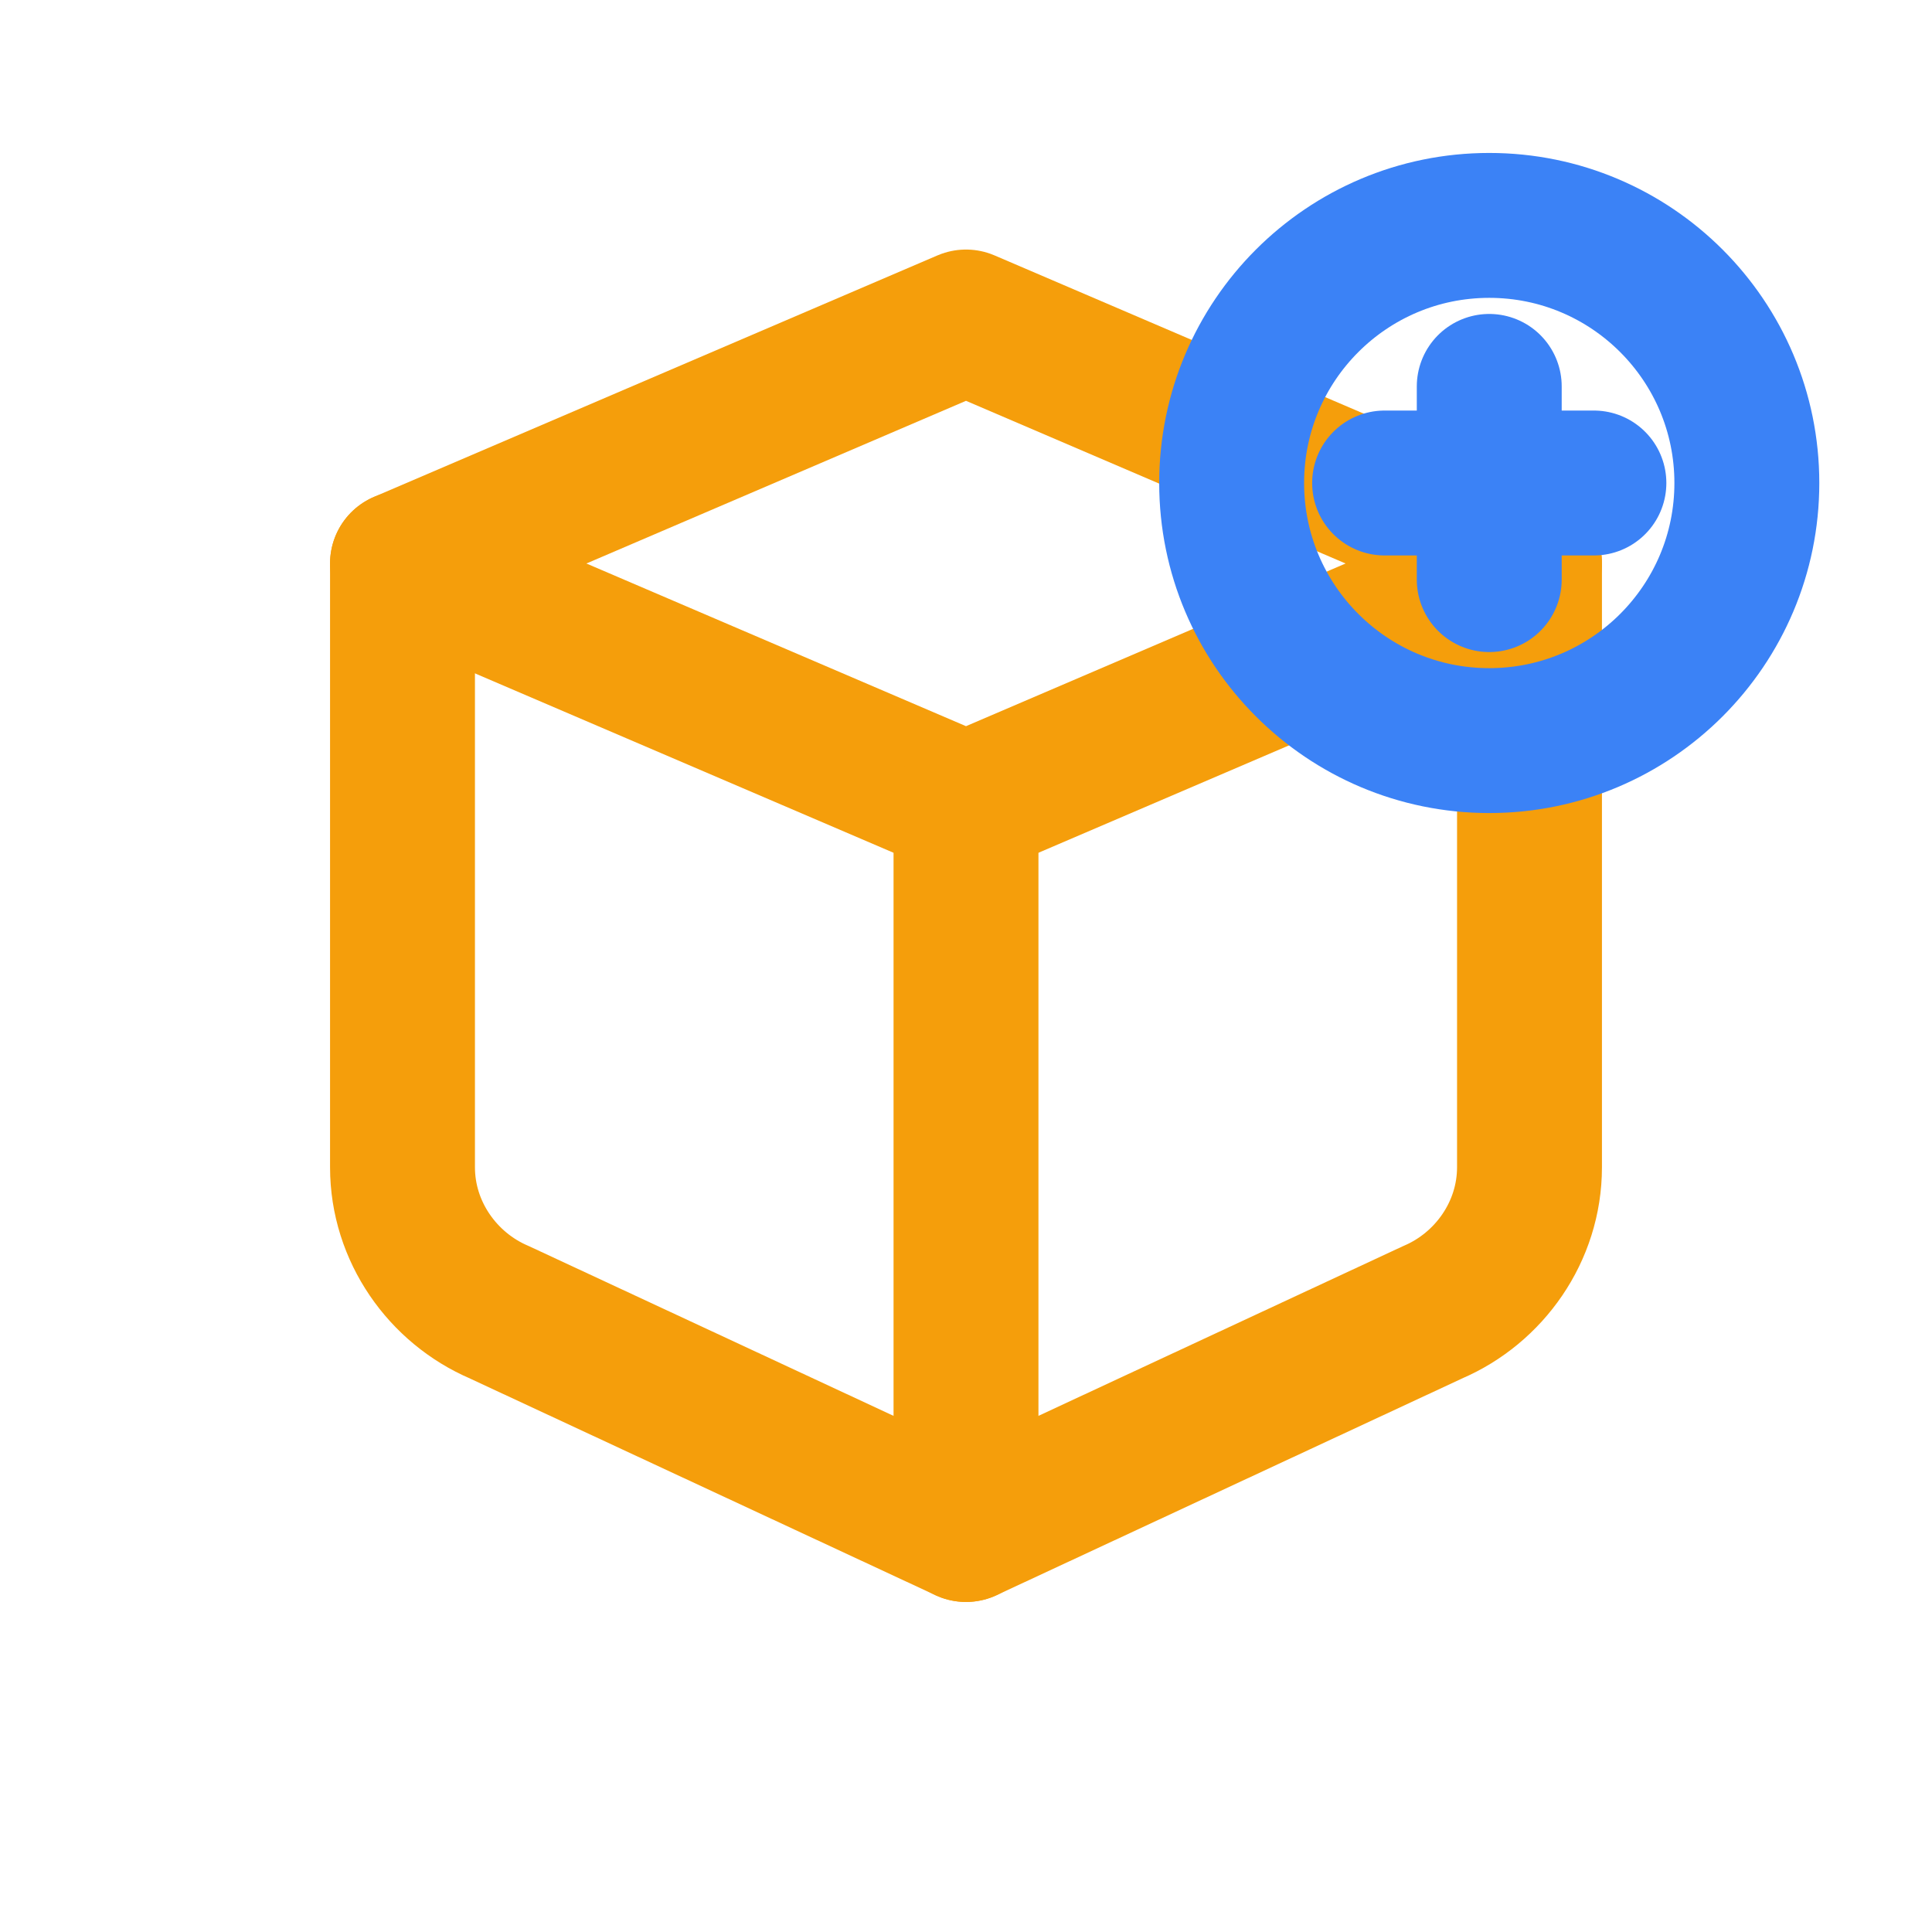
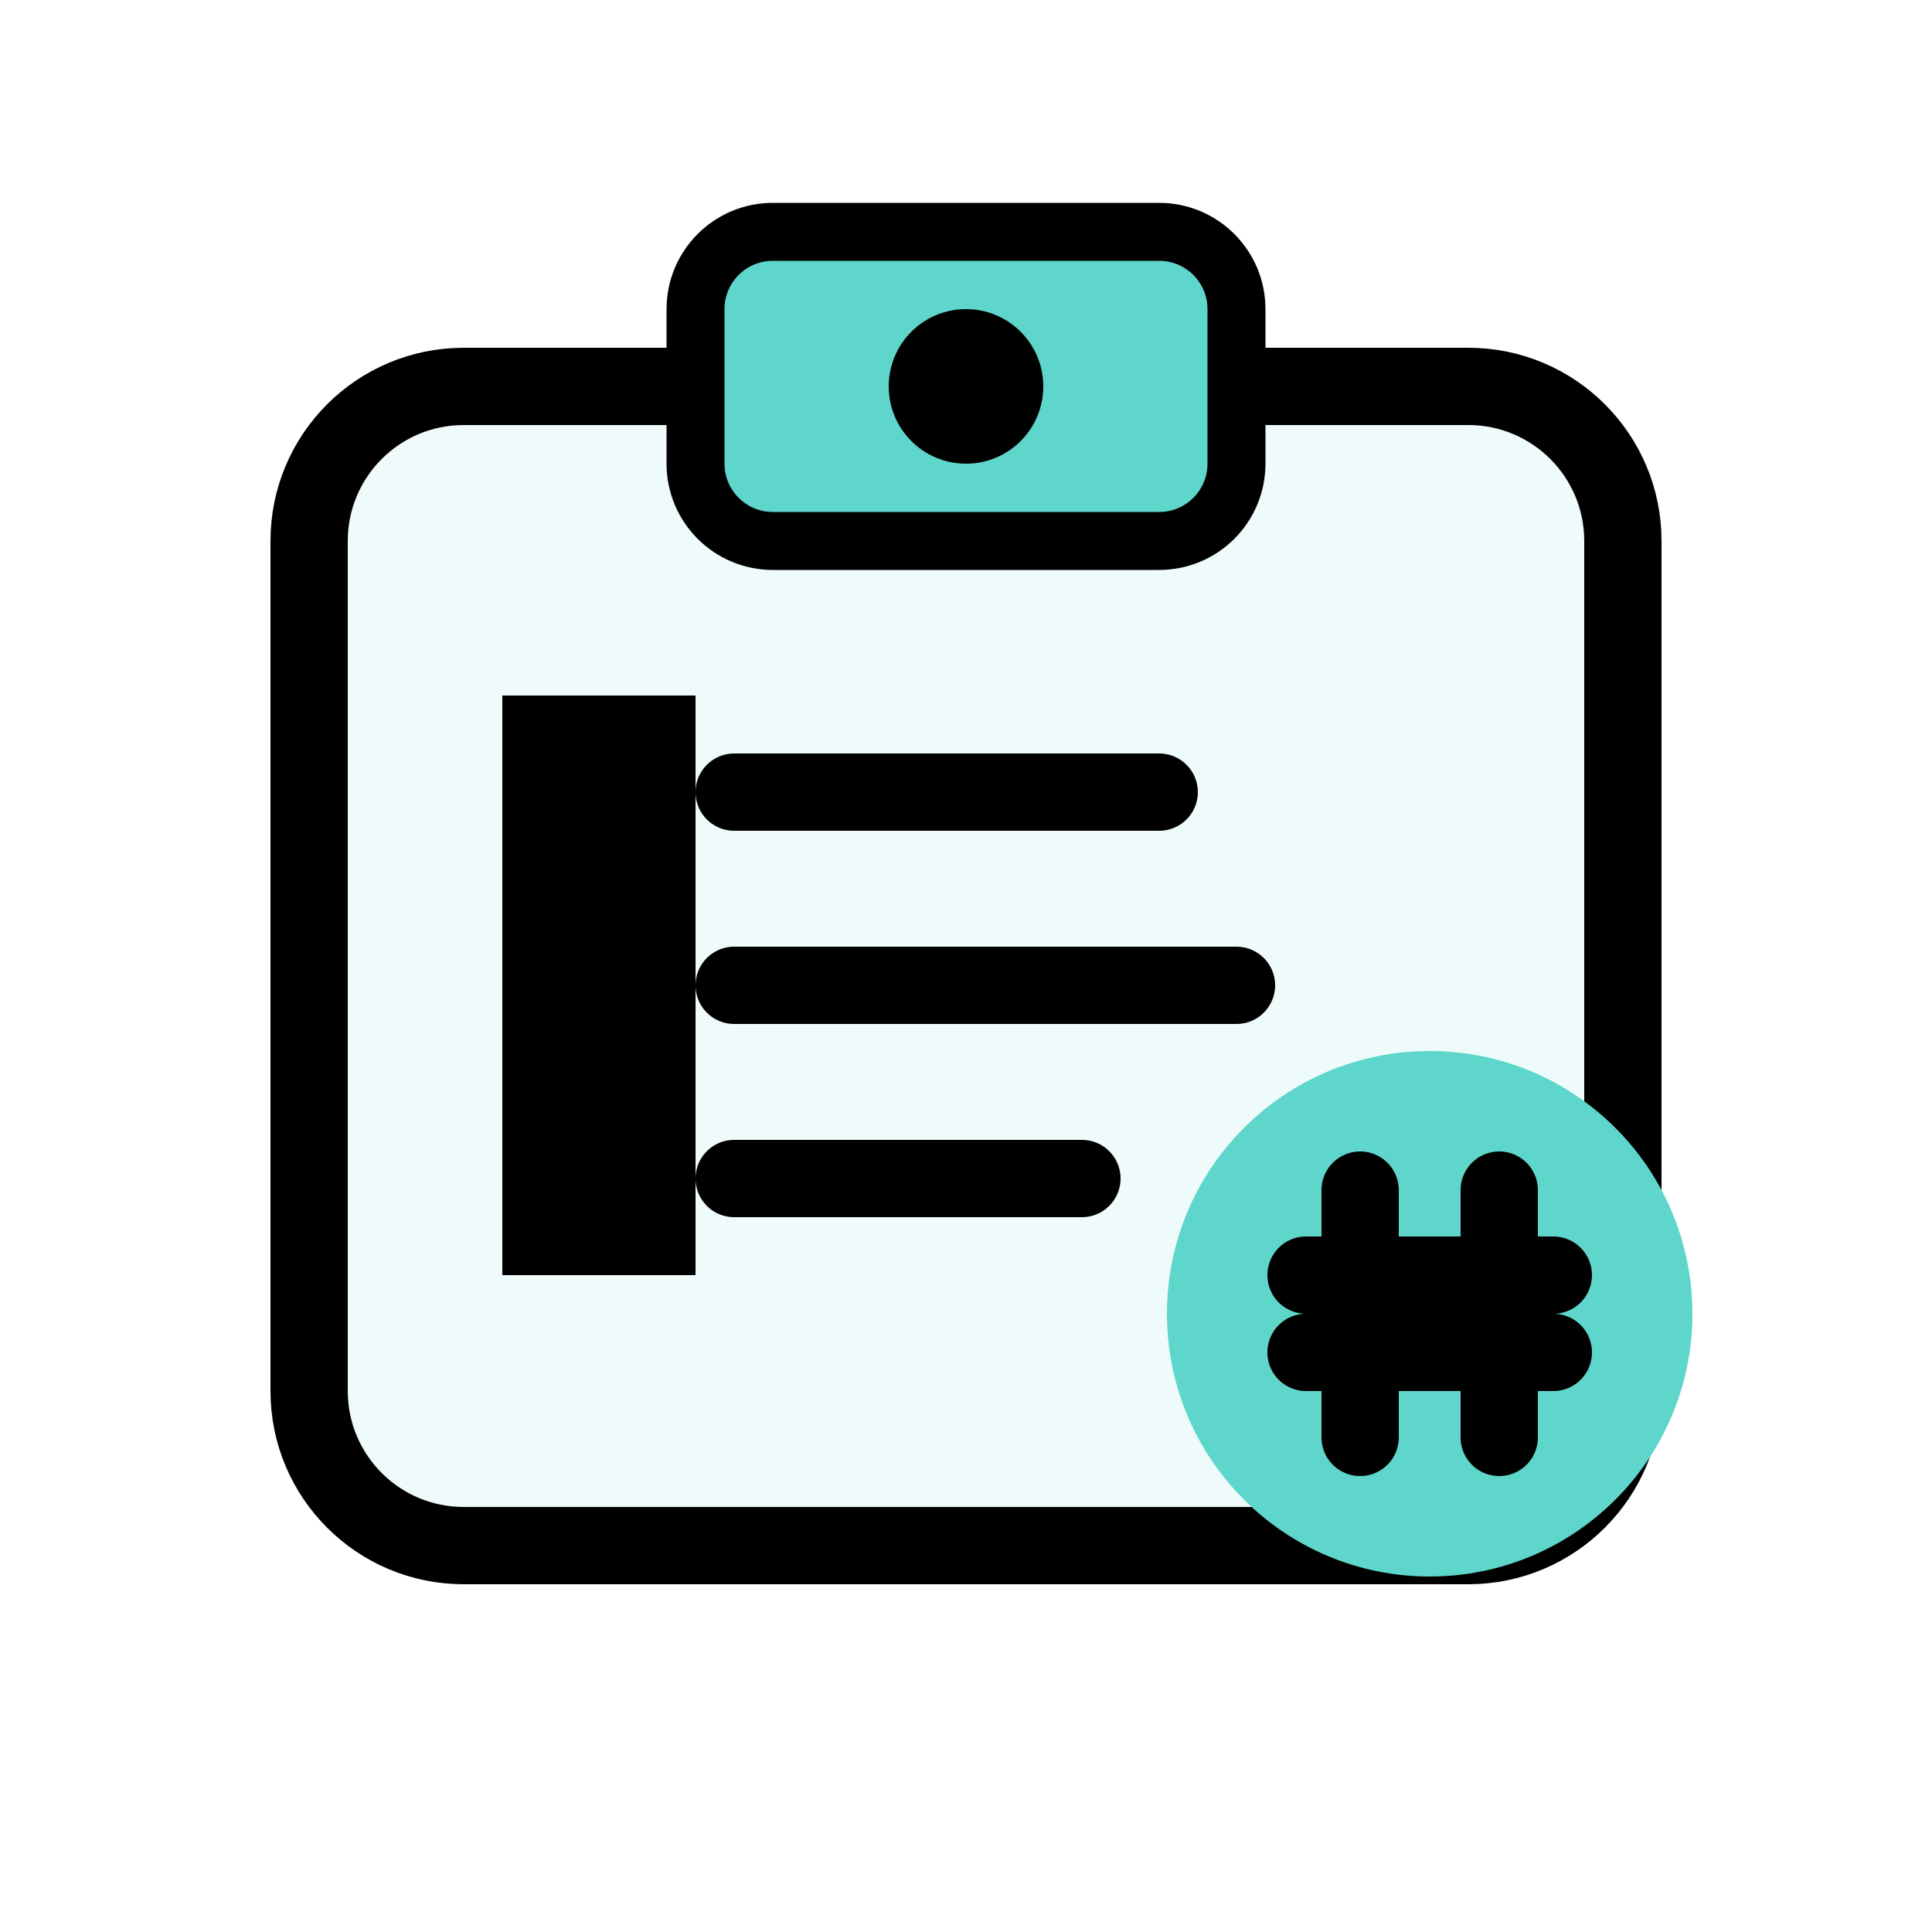
- <svg xmlns="http://www.w3.org/2000/svg" width="24" height="24" viewBox="0 0 24 24" aria-labelledby="title" role="img">
-   <g fill="none" stroke-linecap="round" stroke-linejoin="round" stroke-width="1.8">
-     <g stroke="#F59E0B">
-       <path d="M5 7l7-3 7 3-7 3-7-3z" />
-       <path d="M5 7v7.5c0 .8.5 1.5 1.2 1.8l5.8 2.7 5.8-2.7c.7-.3 1.2-1 1.2-1.8V7" />
-       <path d="M12 10v9" />
-     </g>
-     <g stroke="#3B82F6">
-       <circle cx="18.5" cy="6" r="3.2" />
-       <path d="M17.2 6h2.6M18.5 4.8v2.4" />
-     </g>
+ <svg xmlns="http://www.w3.org/2000/svg" width="50" height="50" viewBox="0 0 50 50" fill="none">
+   <defs>
+     <style>
+             .main { fill:#5FD6CB; }
+             .ink { stroke:#000000; }
+             .soft { fill:#5FD6CB; opacity:.10; }
+         </style>
+   </defs>
+   <rect x="8" y="10" width="34" height="30" rx="4" class="soft" />
+   <rect x="8" y="10" width="34" height="30" rx="4" class="ink" stroke-width="2" fill="none" />
+   <rect x="18" y="6" width="14" height="8" rx="2" class="main" />
+   <rect x="18" y="6" width="14" height="8" rx="2" class="ink" stroke-width="1.5" fill="none" />
+   <circle cx="25" cy="10" r="2" fill="#000000" />
+   <g class="ink" stroke-width="2" stroke-linecap="round">
+     <rect x="14" y="19" width="3" height="3" fill="#000000" />
+     <line x1="19" y1="20.5" x2="30" y2="20.5" />
+     <rect x="14" y="24" width="3" height="3" fill="#000000" />
+     <line x1="19" y1="25.5" x2="32" y2="25.5" />
+     <rect x="14" y="29" width="3" height="3" fill="#000000" />
+     <line x1="19" y1="30.5" x2="28" y2="30.5" />
+   </g>
+   <circle cx="37" cy="34" r="6.8" class="main" />
+   <g fill="none" stroke="#000000" stroke-width="2" stroke-linecap="round">
+     <line x1="35.2" y1="30.8" x2="35.2" y2="37.2" />
+     <line x1="38.8" y1="30.8" x2="38.8" y2="37.2" />
+     <line x1="33.8" y1="33" x2="40.2" y2="33" />
+     <line x1="33.8" y1="35" x2="40.2" y2="35" />
  </g>
</svg>
